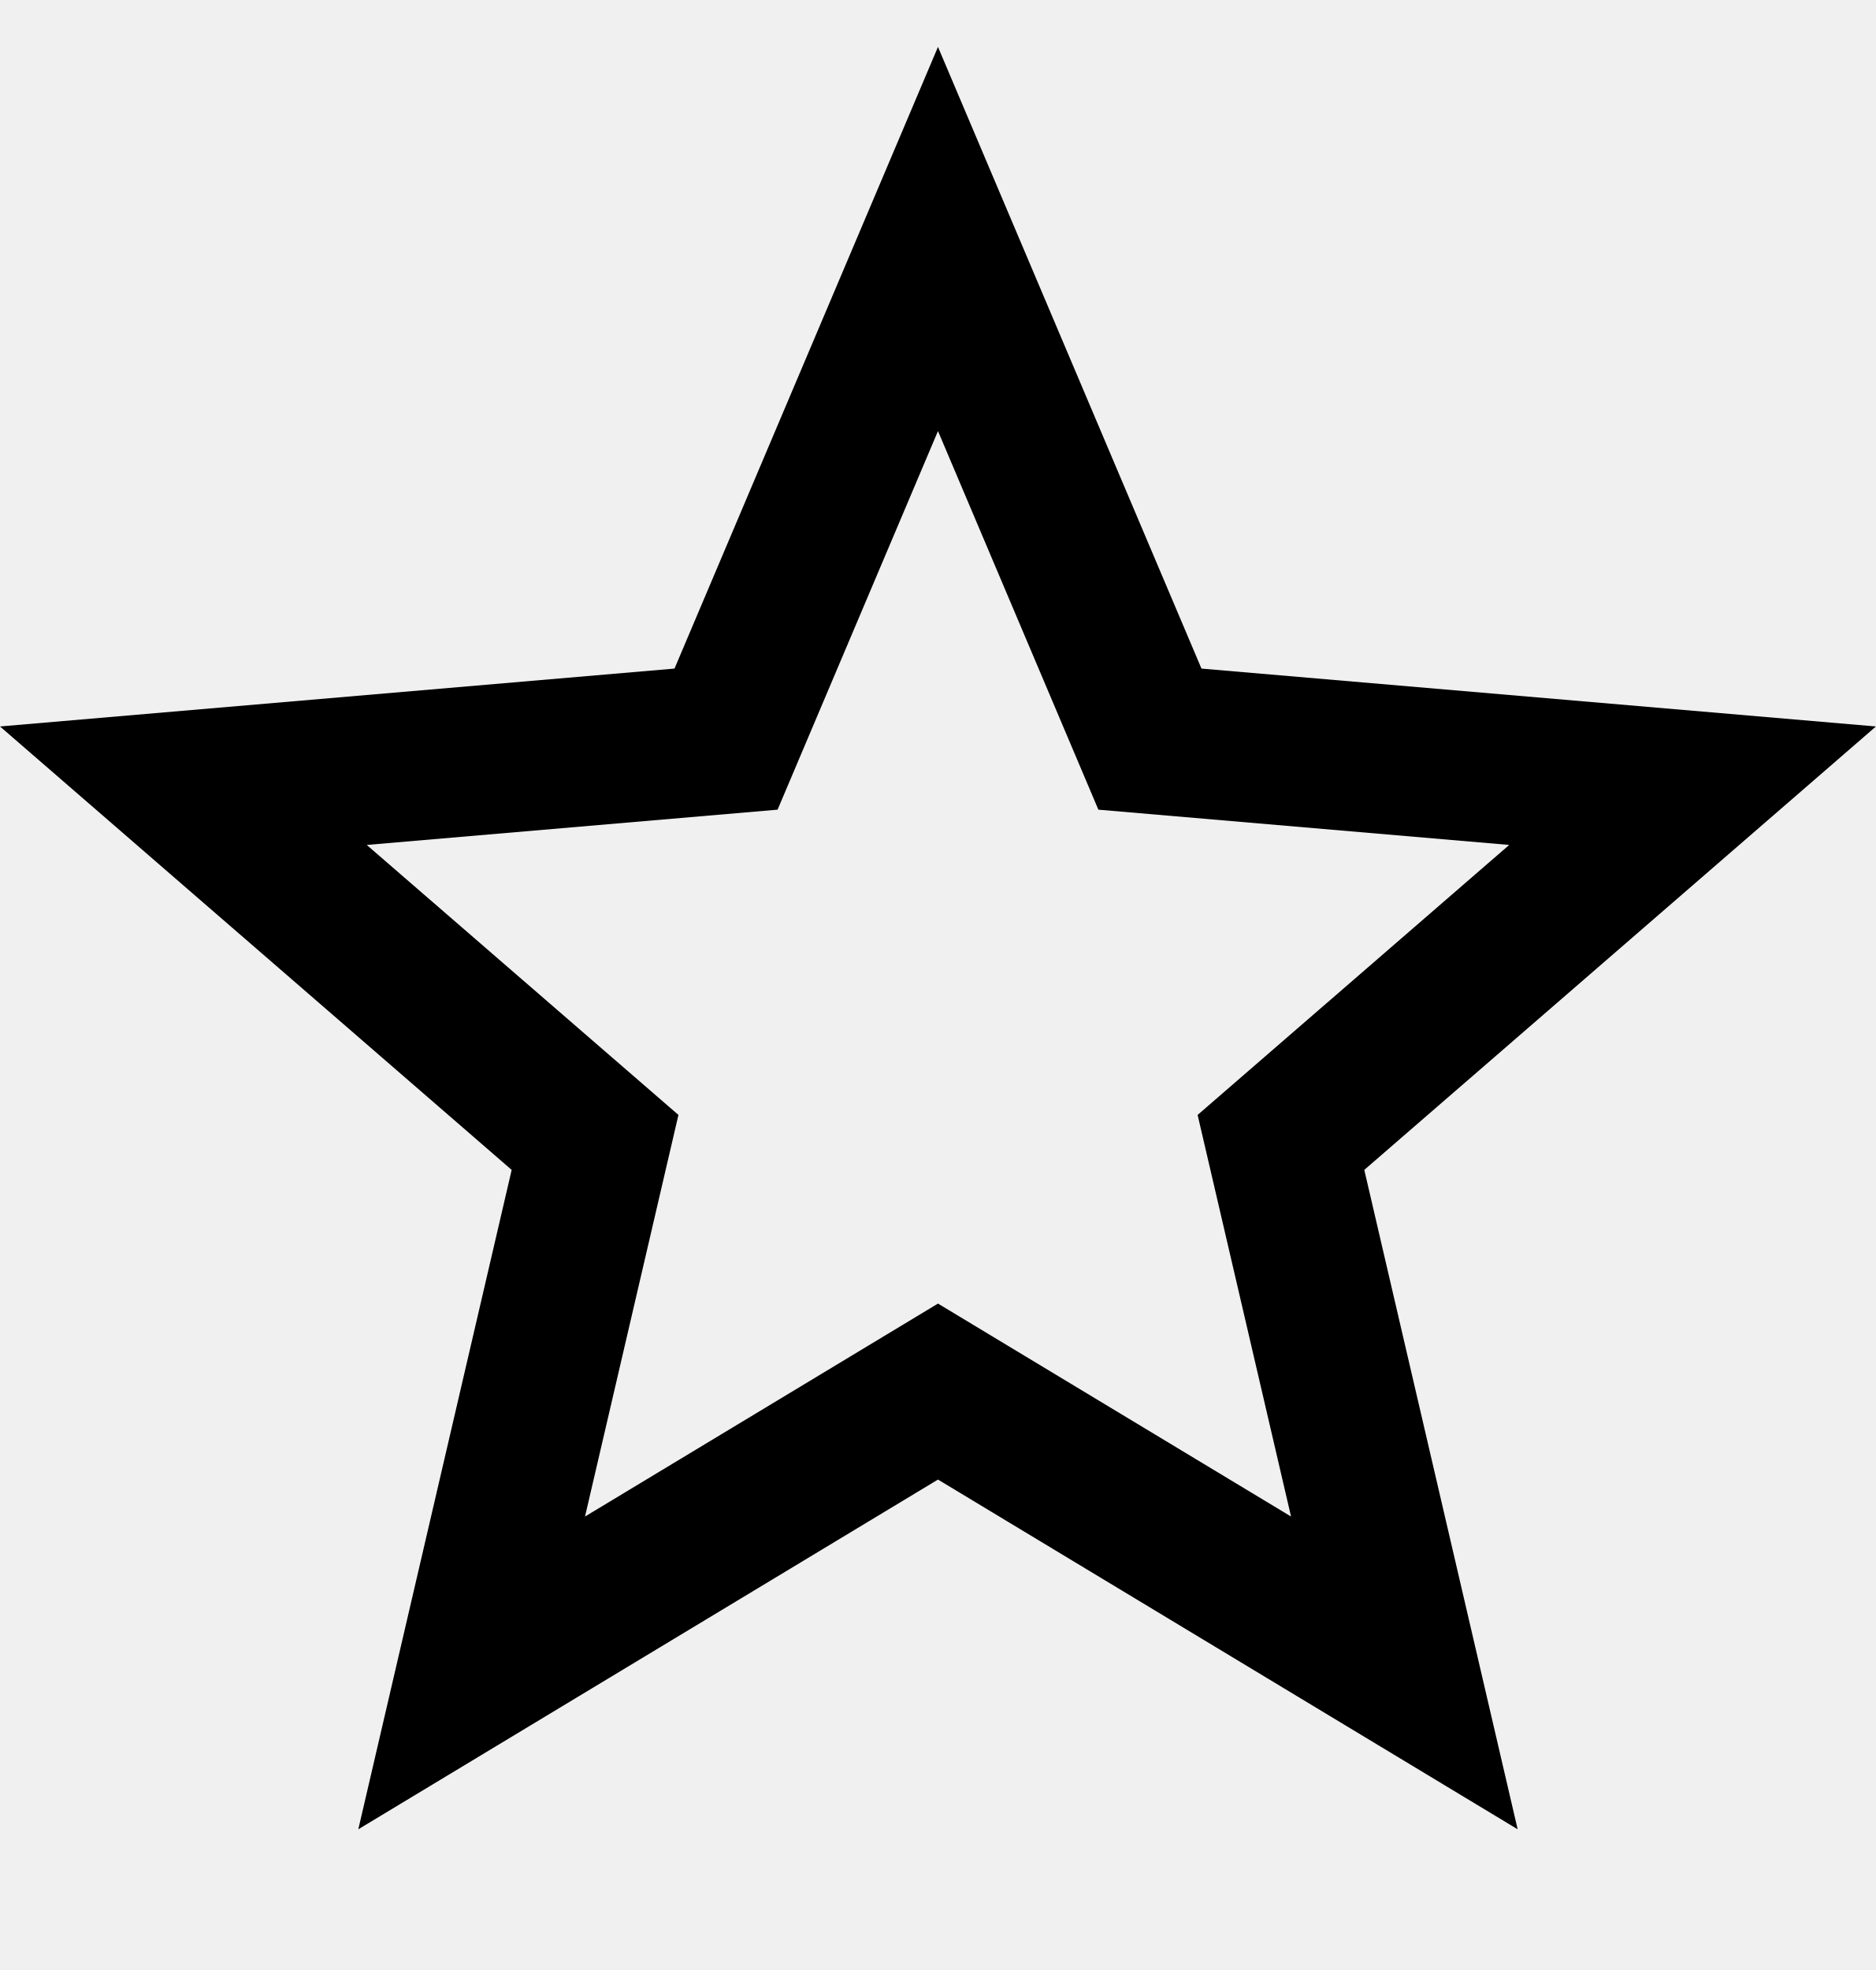
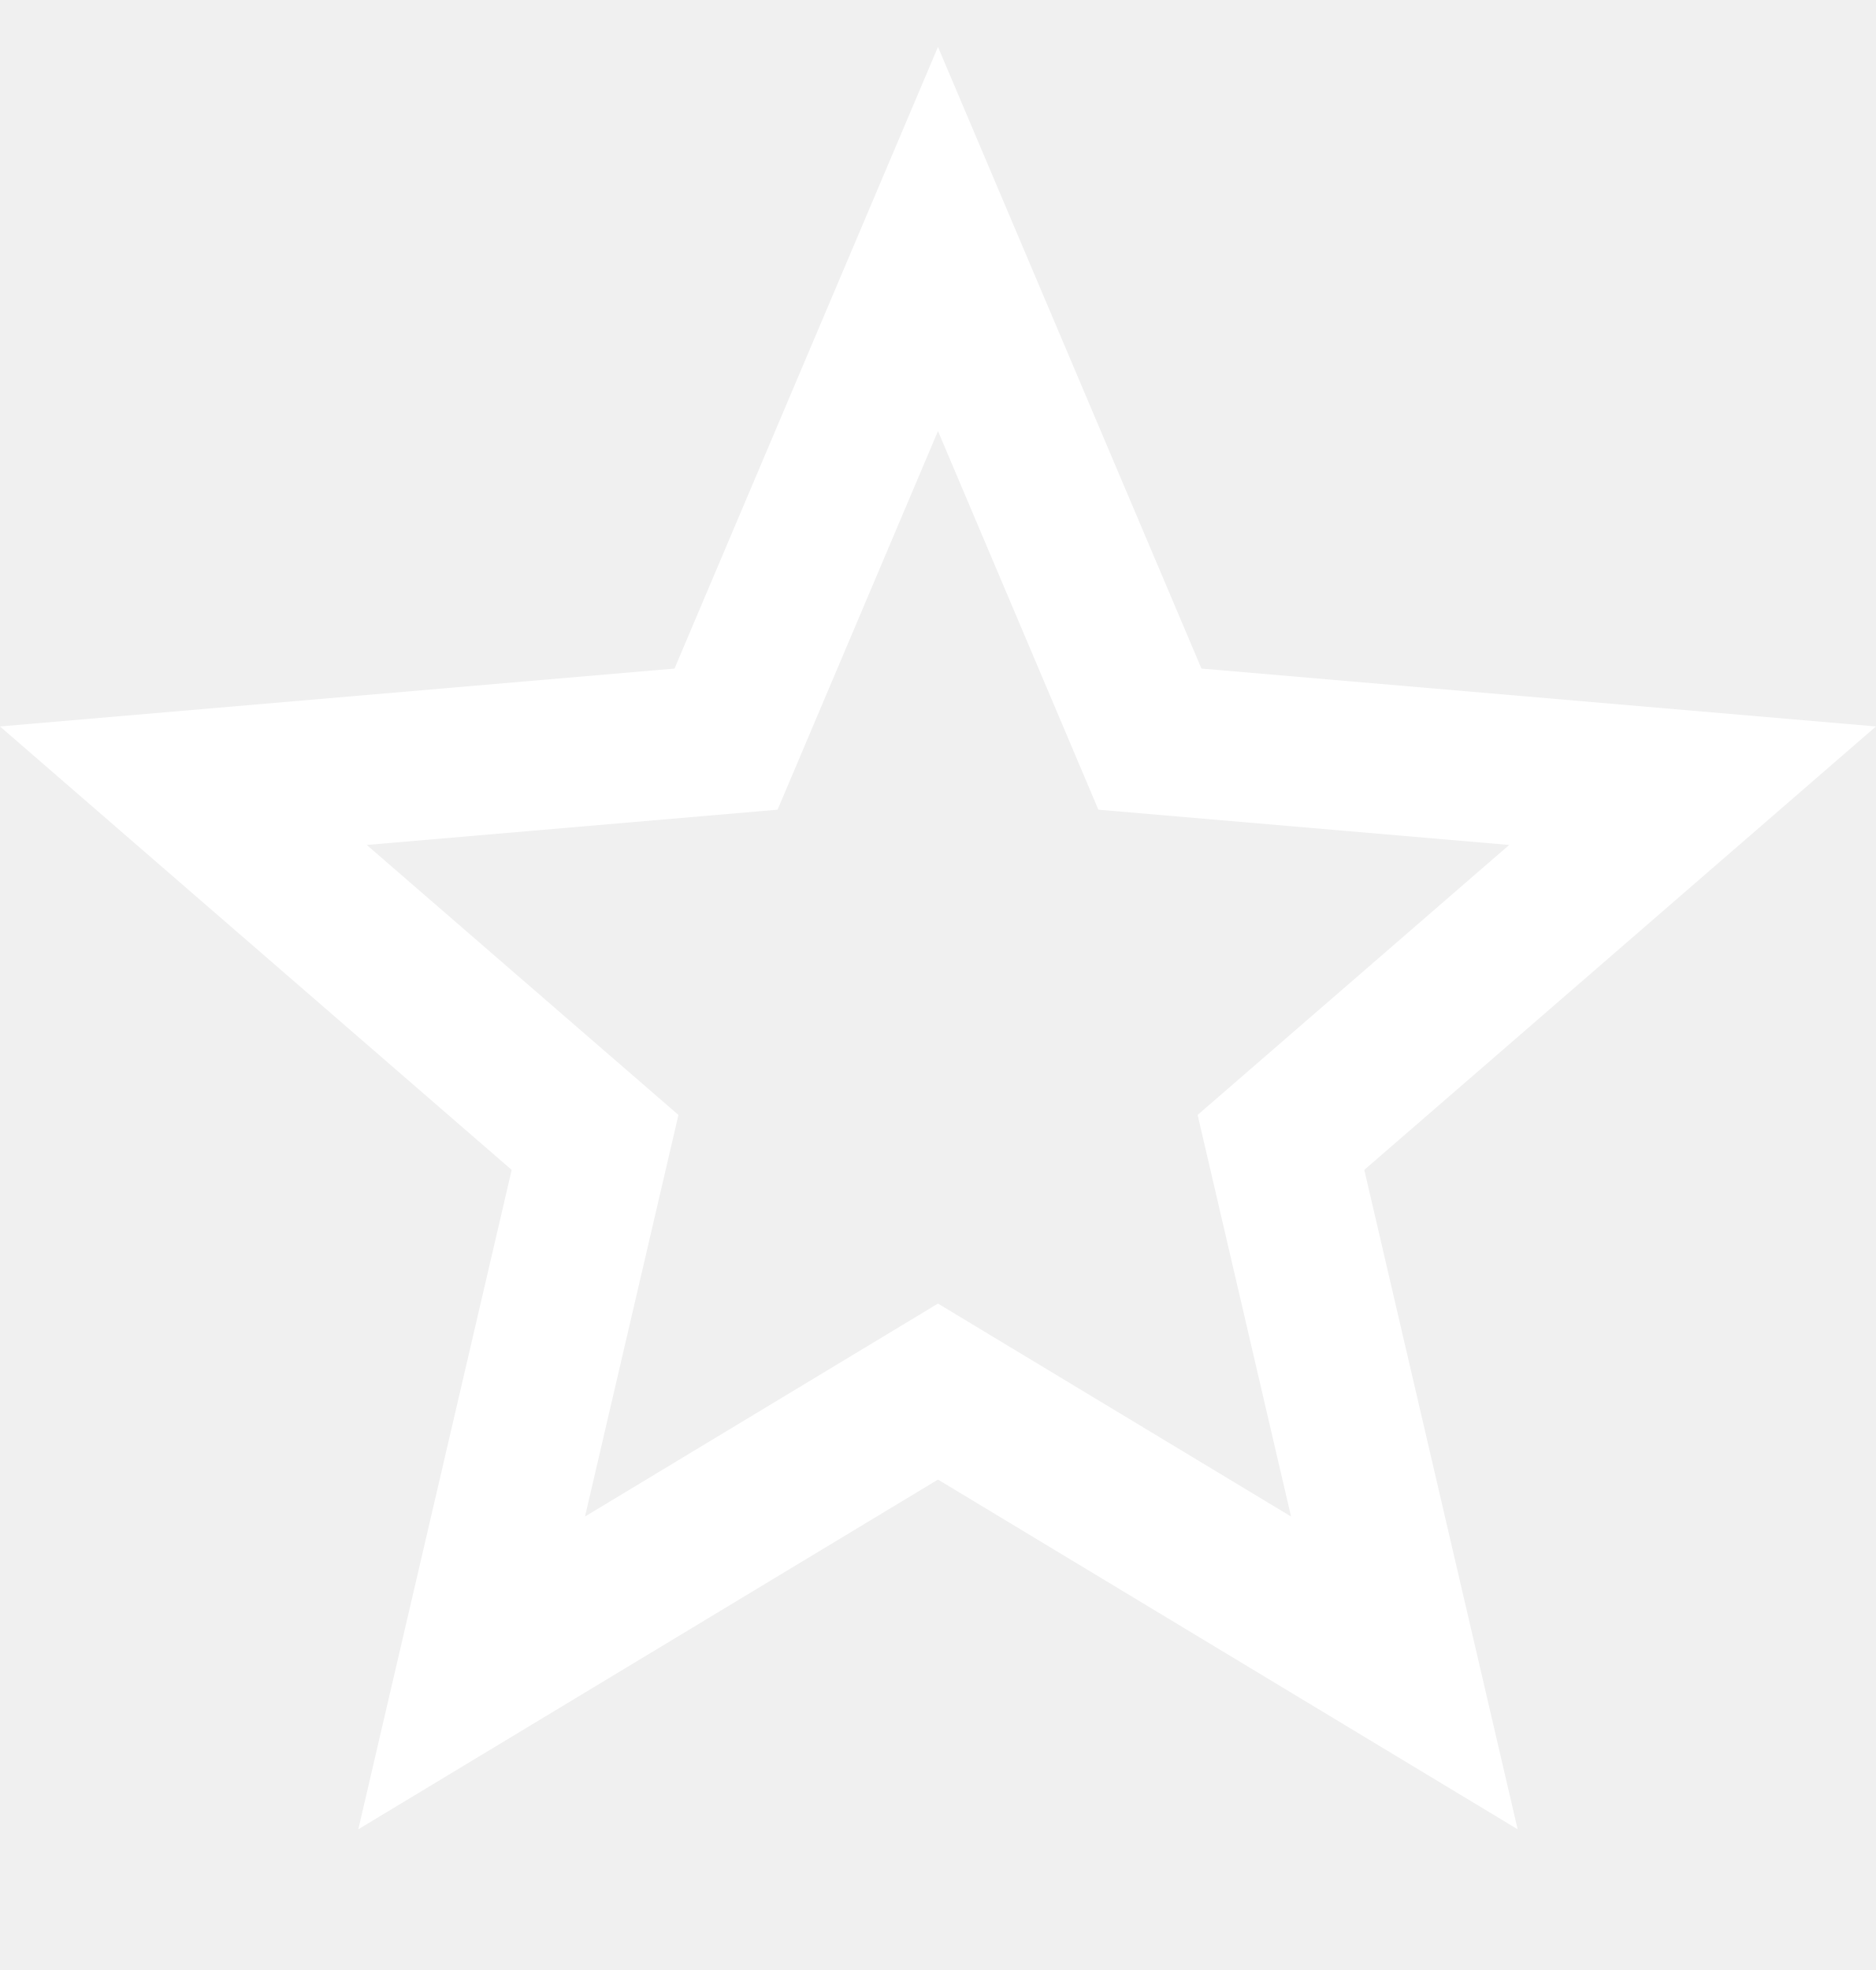
<svg xmlns="http://www.w3.org/2000/svg" width="20px" height="21px" viewBox="0 0 20 21" version="1.1">
  <defs />
  <g id="Page-1" stroke="none" stroke-width="1" fill="none" fill-rule="evenodd">
-     <g id="Core" transform="translate(-380, -422)" fill="#000000">
+     <g id="Core" transform="translate(-380, -422)" fill="#ffffff">
      <g id="star-outline" transform="translate(380, 422.5)">
        <path d="M20,7.244 L12.809,6.627 L10,0 L7.191,6.627 L0,7.244 L5.455,11.971 L3.82,19 L10,15.272 L16.18,19 L14.545,11.971 L20,7.244 L20,7.244 Z M10,13.396 L6.237,15.666 L7.233,11.385 L3.91,8.507 L8.29,8.131 L10,4.095 L11.71,8.131 L16.09,8.507 L12.768,11.385 L13.764,15.666 L10,13.396 L10,13.396 Z" id="Shape" />
      </g>
    </g>
  </g>
</svg>
